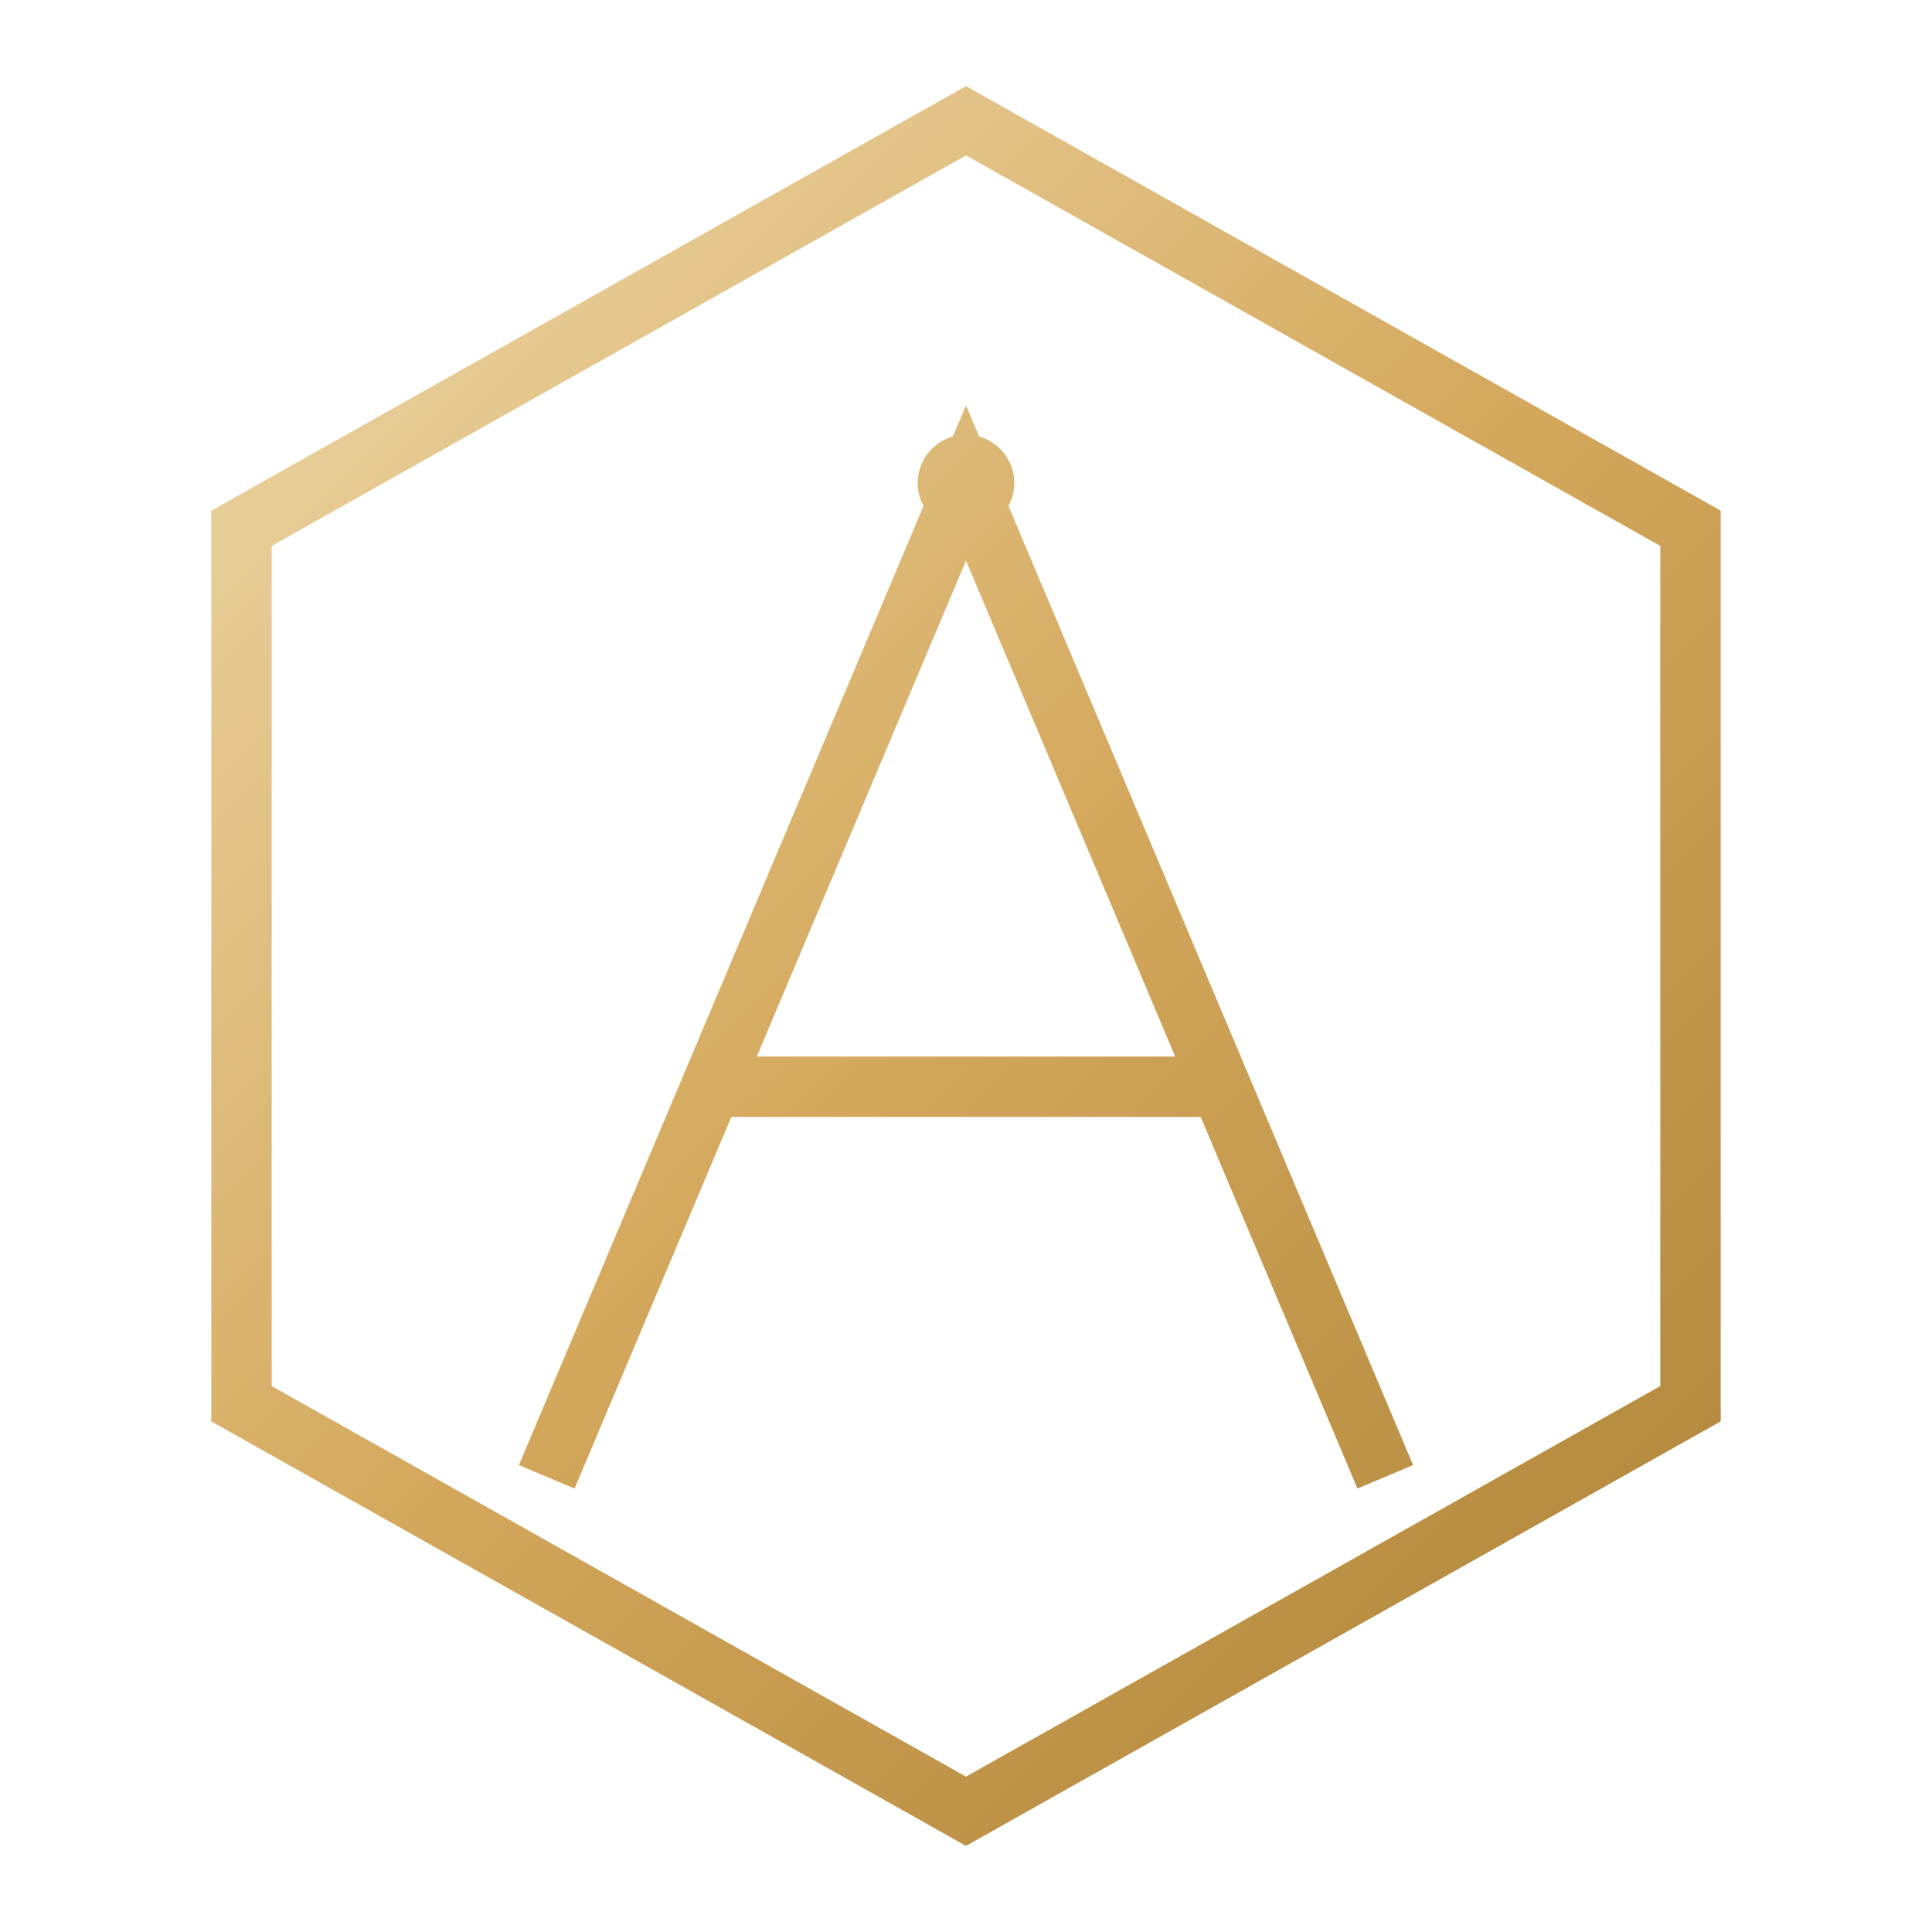
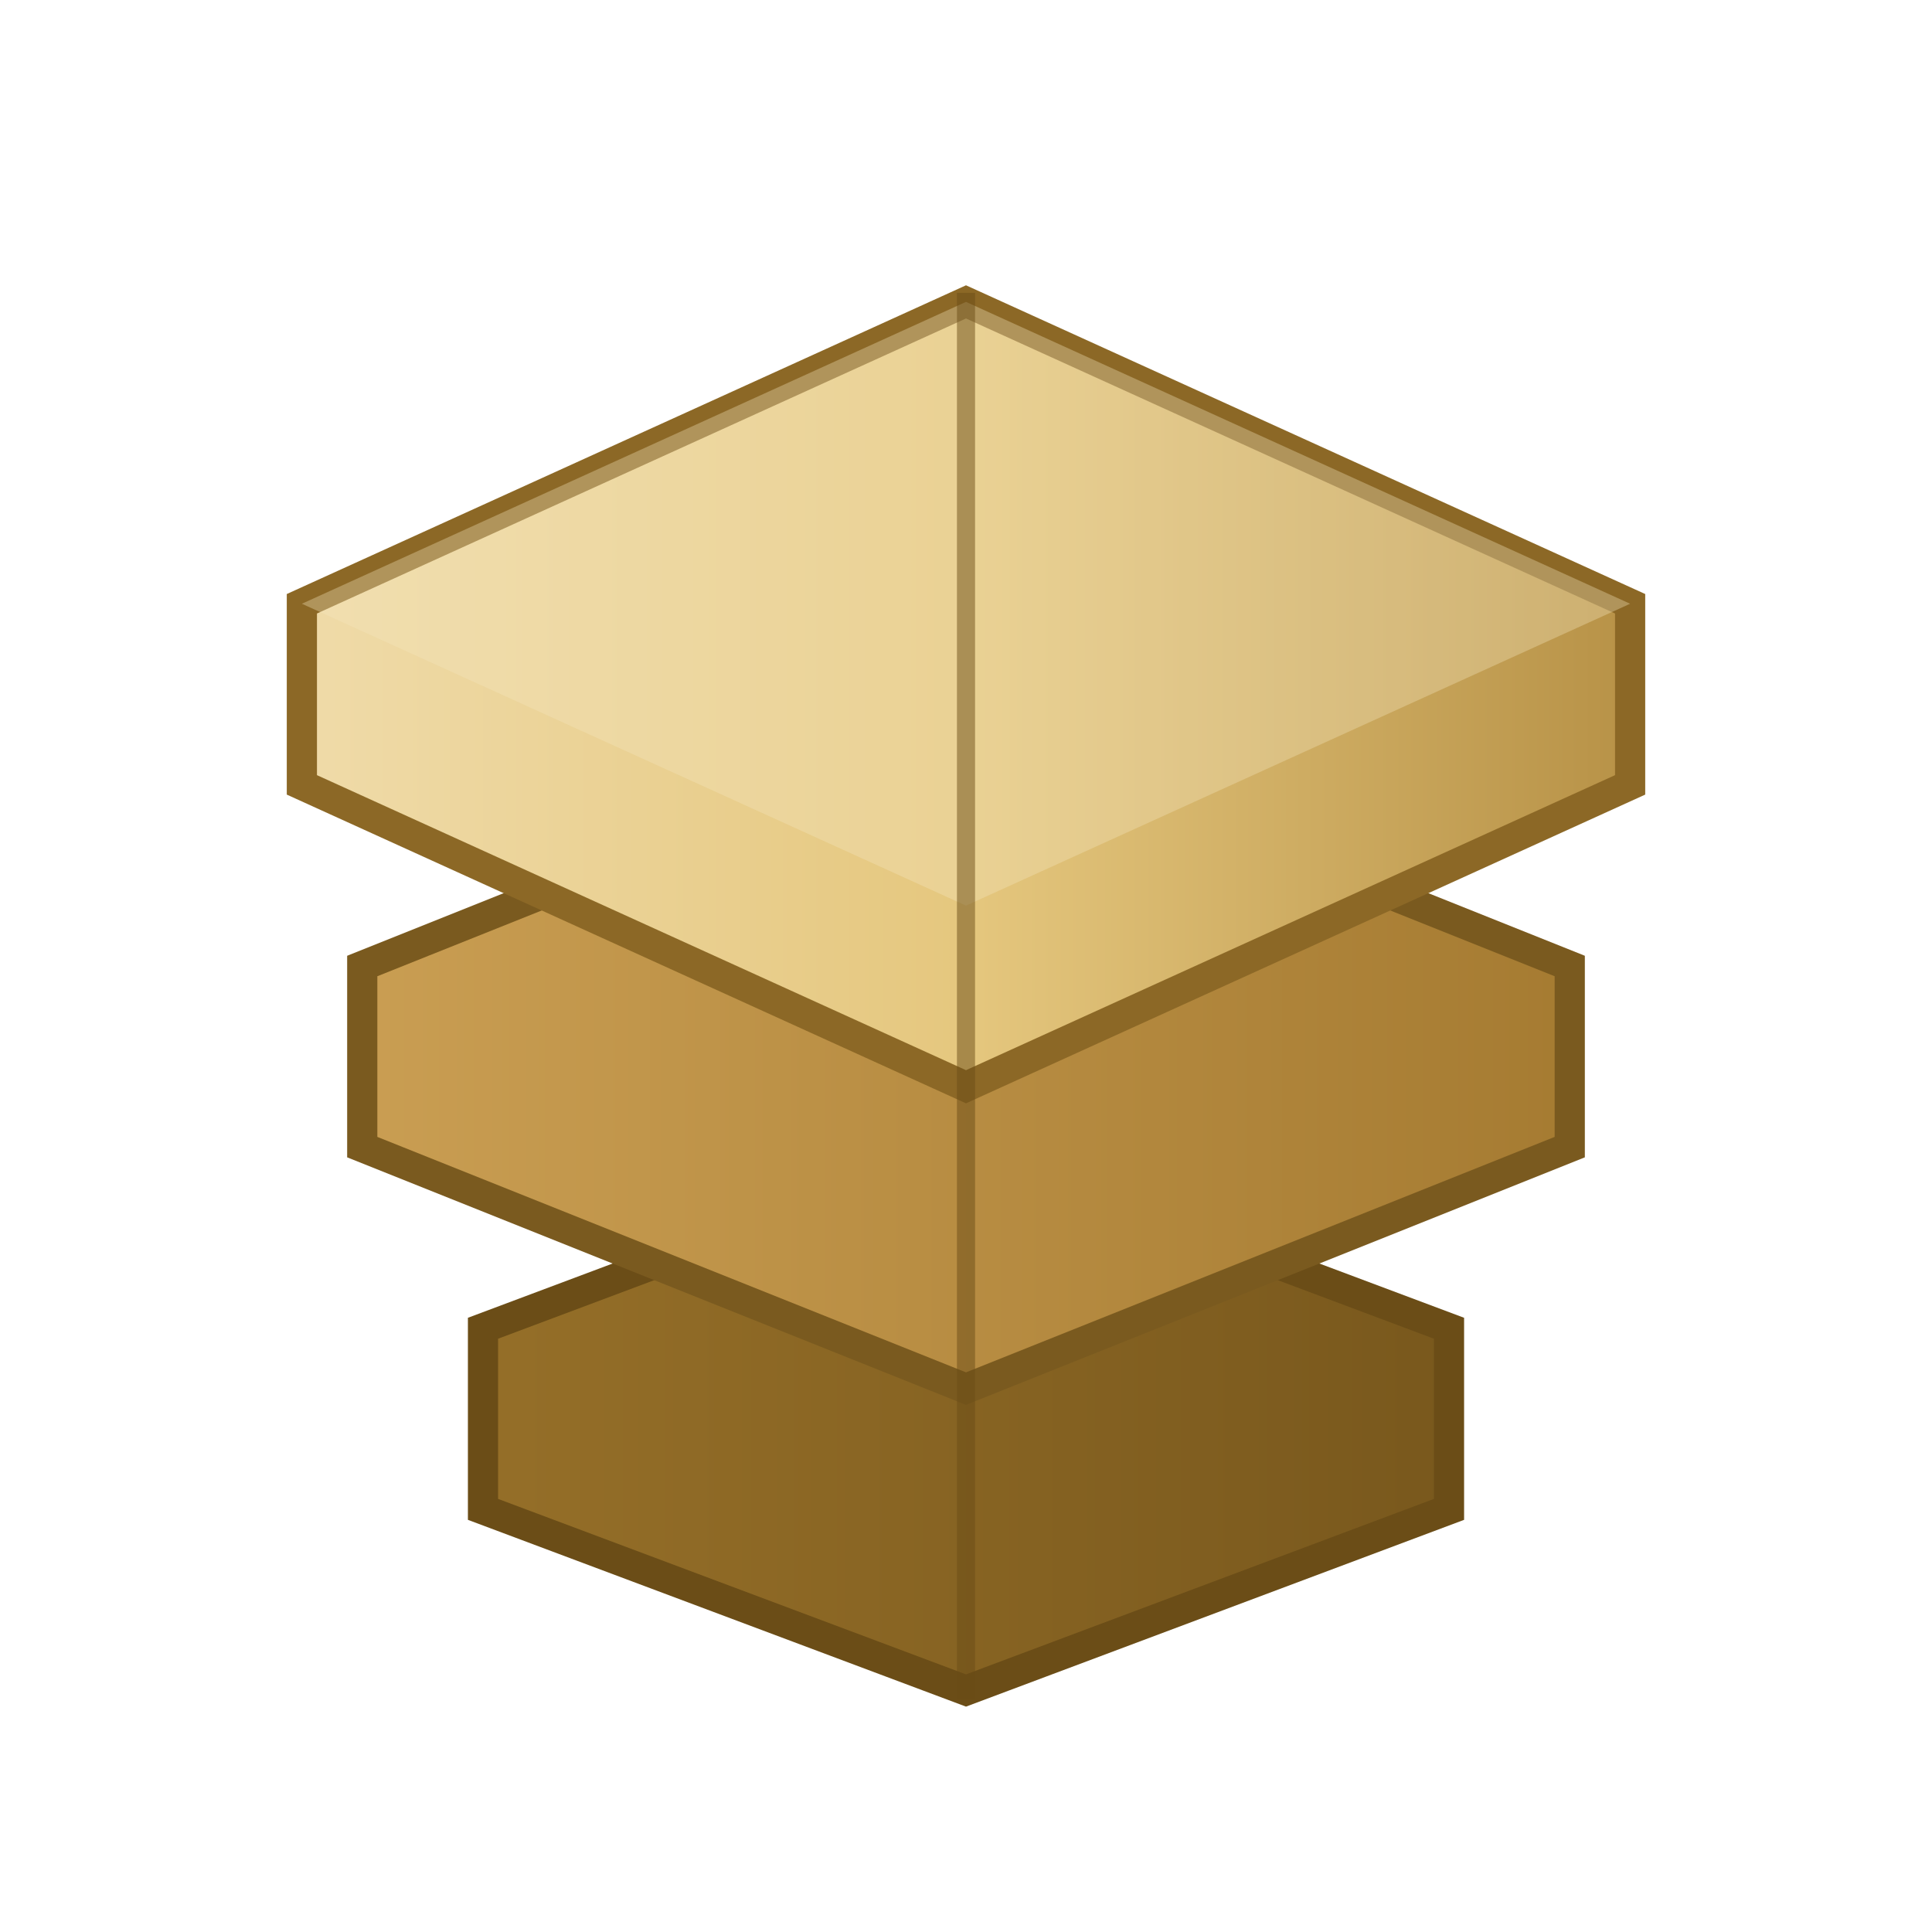
<svg xmlns="http://www.w3.org/2000/svg" viewBox="0 0 64 64" fill="none">
  <defs>
-     <linearGradient id="aurumGold" x1="0" y1="0" x2="64" y2="64" gradientUnits="userSpaceOnUse">
+     <linearGradient id="aurum-bright" x1="0" y1="0" x2="64" y2="0" gradientUnits="userSpaceOnUse">
      <stop offset="0%" stop-color="#F4E4BC" />
-       <stop offset="50%" stop-color="#D4A85C" />
+       <stop offset="50%" stop-color="#E5C77E" />
      <stop offset="100%" stop-color="#A37A2E" />
    </linearGradient>
+     <linearGradient id="aurum-mid" x1="0" y1="0" x2="64" y2="0" gradientUnits="userSpaceOnUse">
+       <stop offset="0%" stop-color="#D4A85C" />
+       <stop offset="100%" stop-color="#9B7128" />
+     </linearGradient>
+     <linearGradient id="aurum-deep" x1="0" y1="0" x2="64" y2="0" gradientUnits="userSpaceOnUse">
+       <stop offset="0%" stop-color="#A37A2E" />
+       <stop offset="100%" stop-color="#6B4D17" />
+     </linearGradient>
  </defs>
-   <path d="M32 4 L56 17.5 L56 46.5 L32 60 L8 46.5 L8 17.5 Z" stroke="url(#aurumGold)" stroke-width="2" />
-   <path d="M18.5 48 L32 16 L45.5 48" stroke="url(#aurumGold)" stroke-width="2" stroke-linejoin="miter" stroke-linecap="square" />
-   <path d="M24 36 L40 36" stroke="url(#aurumGold)" stroke-width="2" stroke-linecap="square" />
-   <circle cx="32" cy="16" r="1.6" fill="url(#aurumGold)" />
+   <g stroke-linejoin="miter" stroke-linecap="square">
+     <path d="M16 44 L32 38 L48 44 L48 50 L32 56 L16 50 Z" fill="url(#aurum-deep)" stroke="#6B4D17" stroke-width="1" />
+     <path d="M12 32 L32 24 L52 32 L52 38 L32 46 L12 38 Z" fill="url(#aurum-mid)" stroke="#7A5A1F" stroke-width="1" />
+     <path d="M10 20 L32 10 L54 20 L54 26 L32 36 L10 26 Z" fill="url(#aurum-bright)" stroke="#8C6826" stroke-width="1" />
+     <path d="M10 20 L32 10 L54 20 L32 30 Z" fill="#F4E4BC" fill-opacity="0.35" />
+     <path d="M32 10 L32 56" stroke="#6B4D17" stroke-width="0.6" stroke-opacity="0.5" />
+   </g>
</svg>
